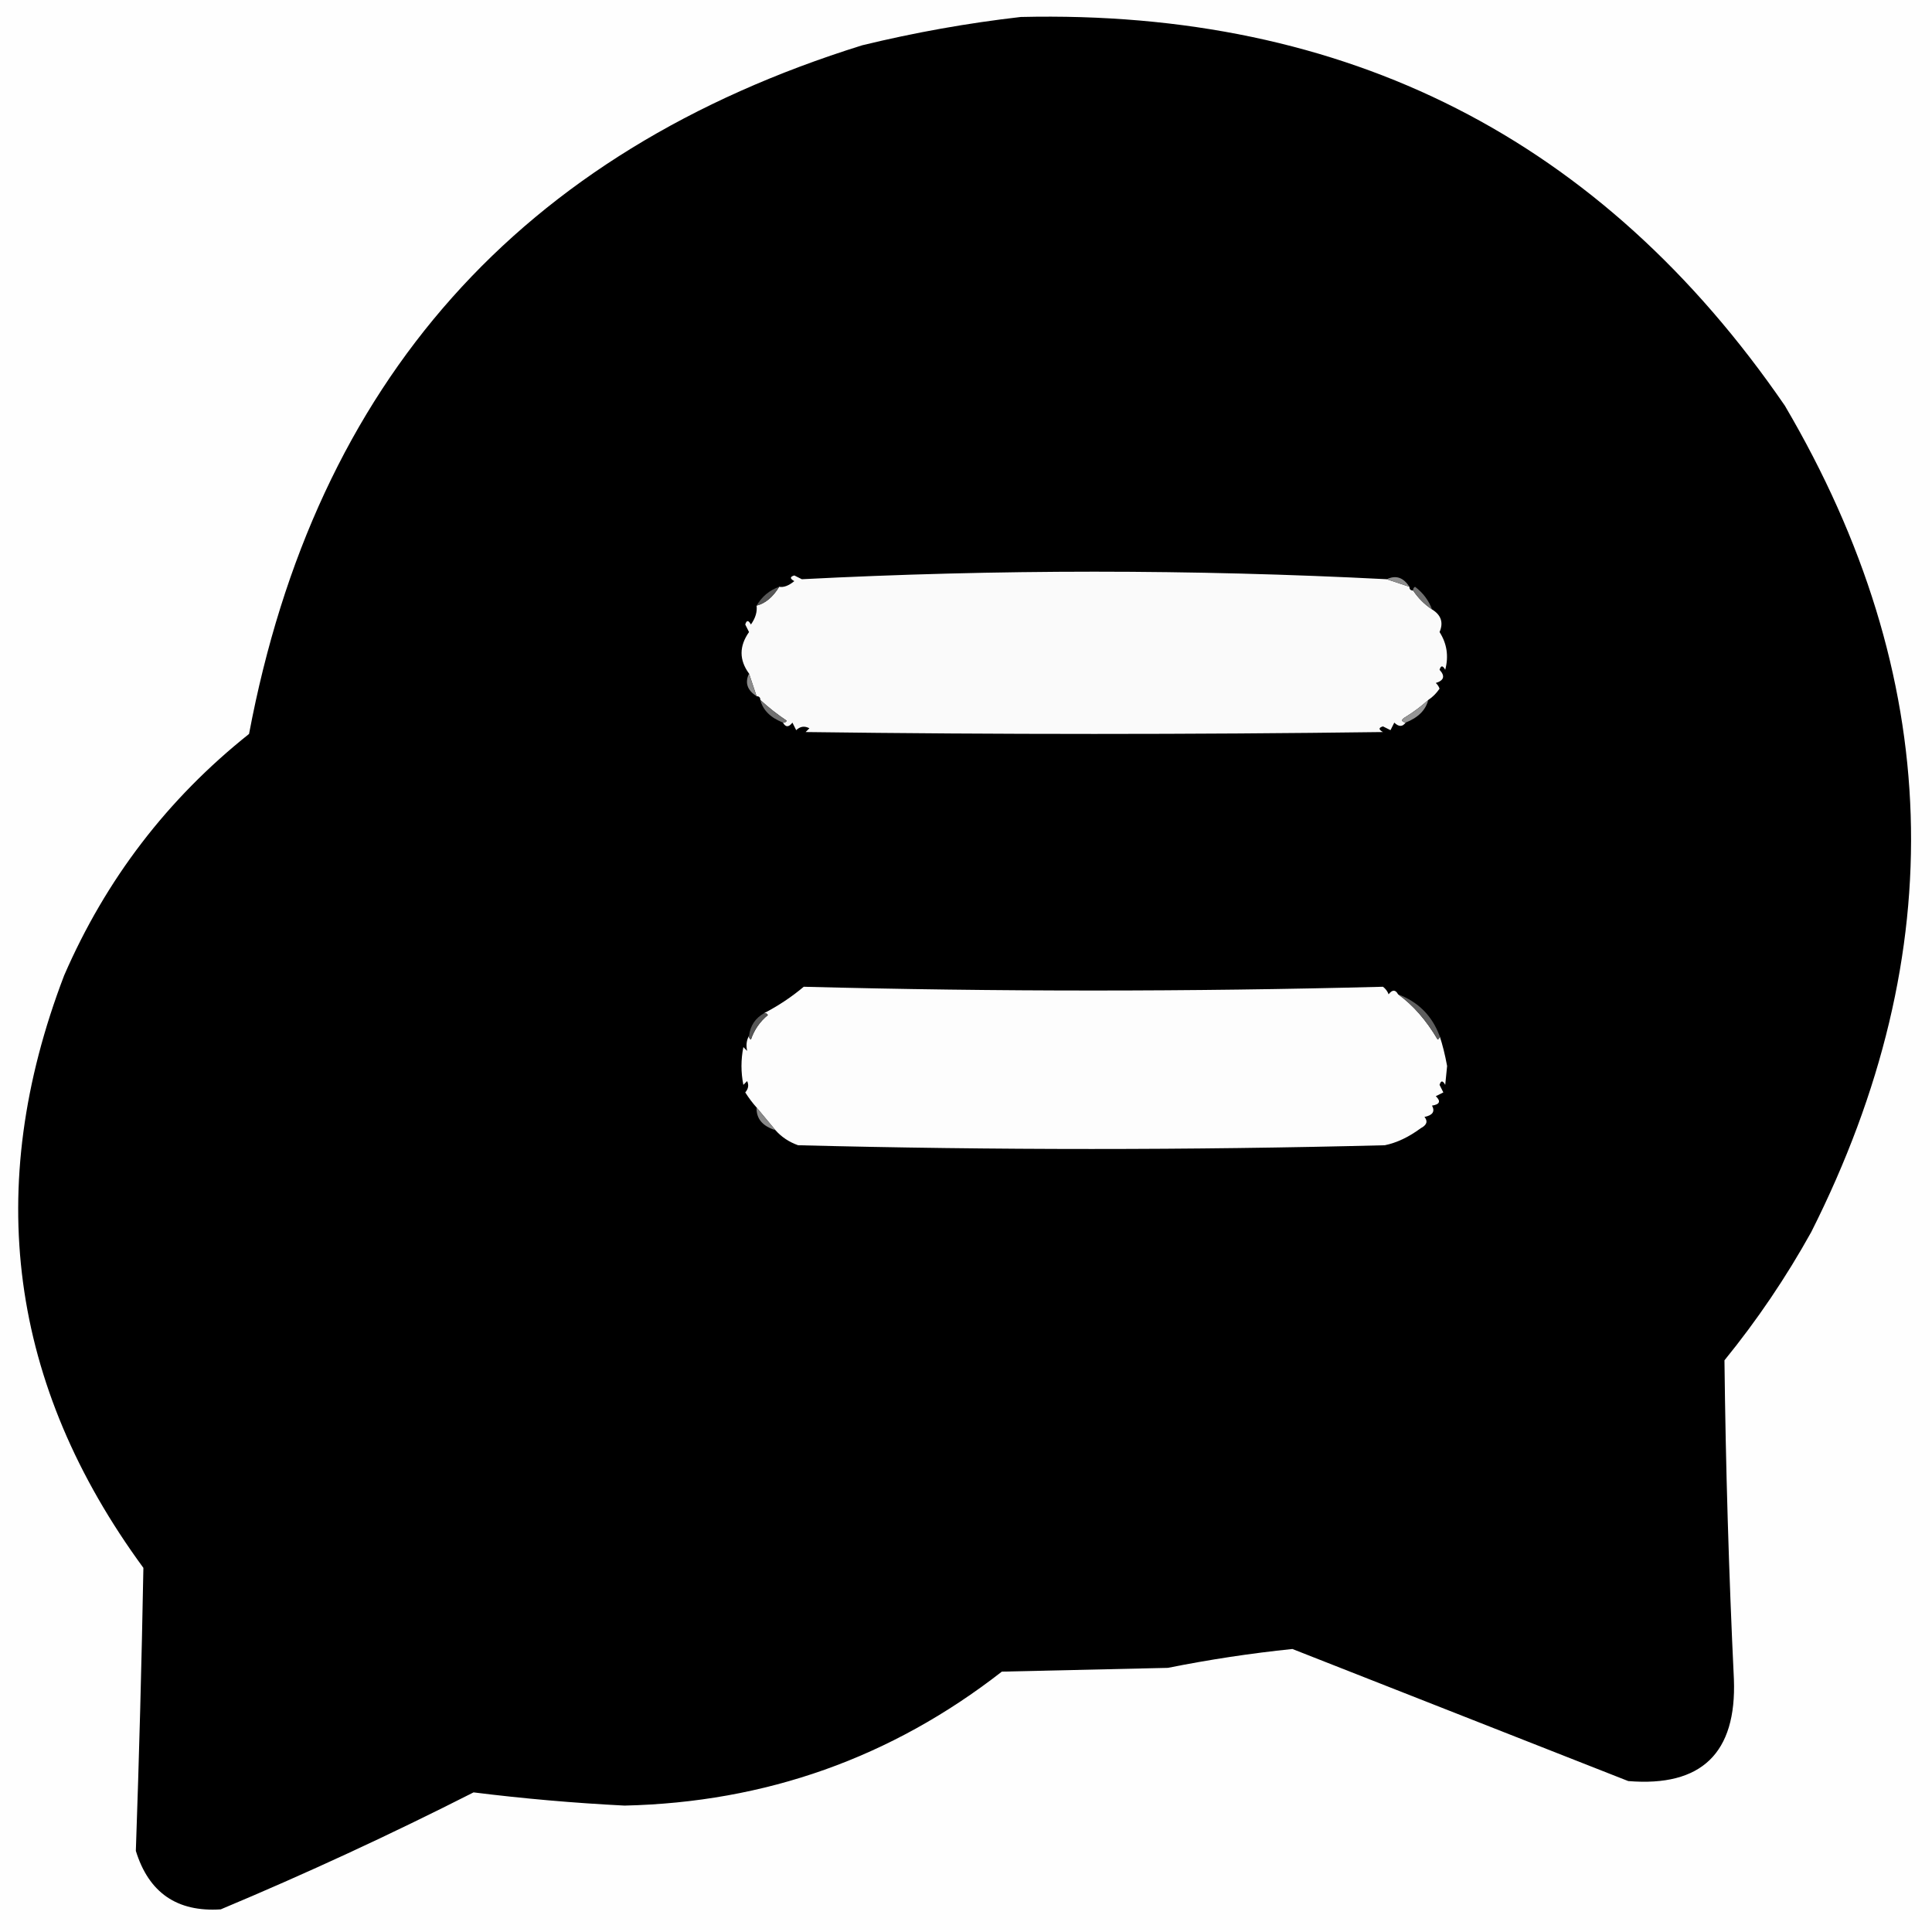
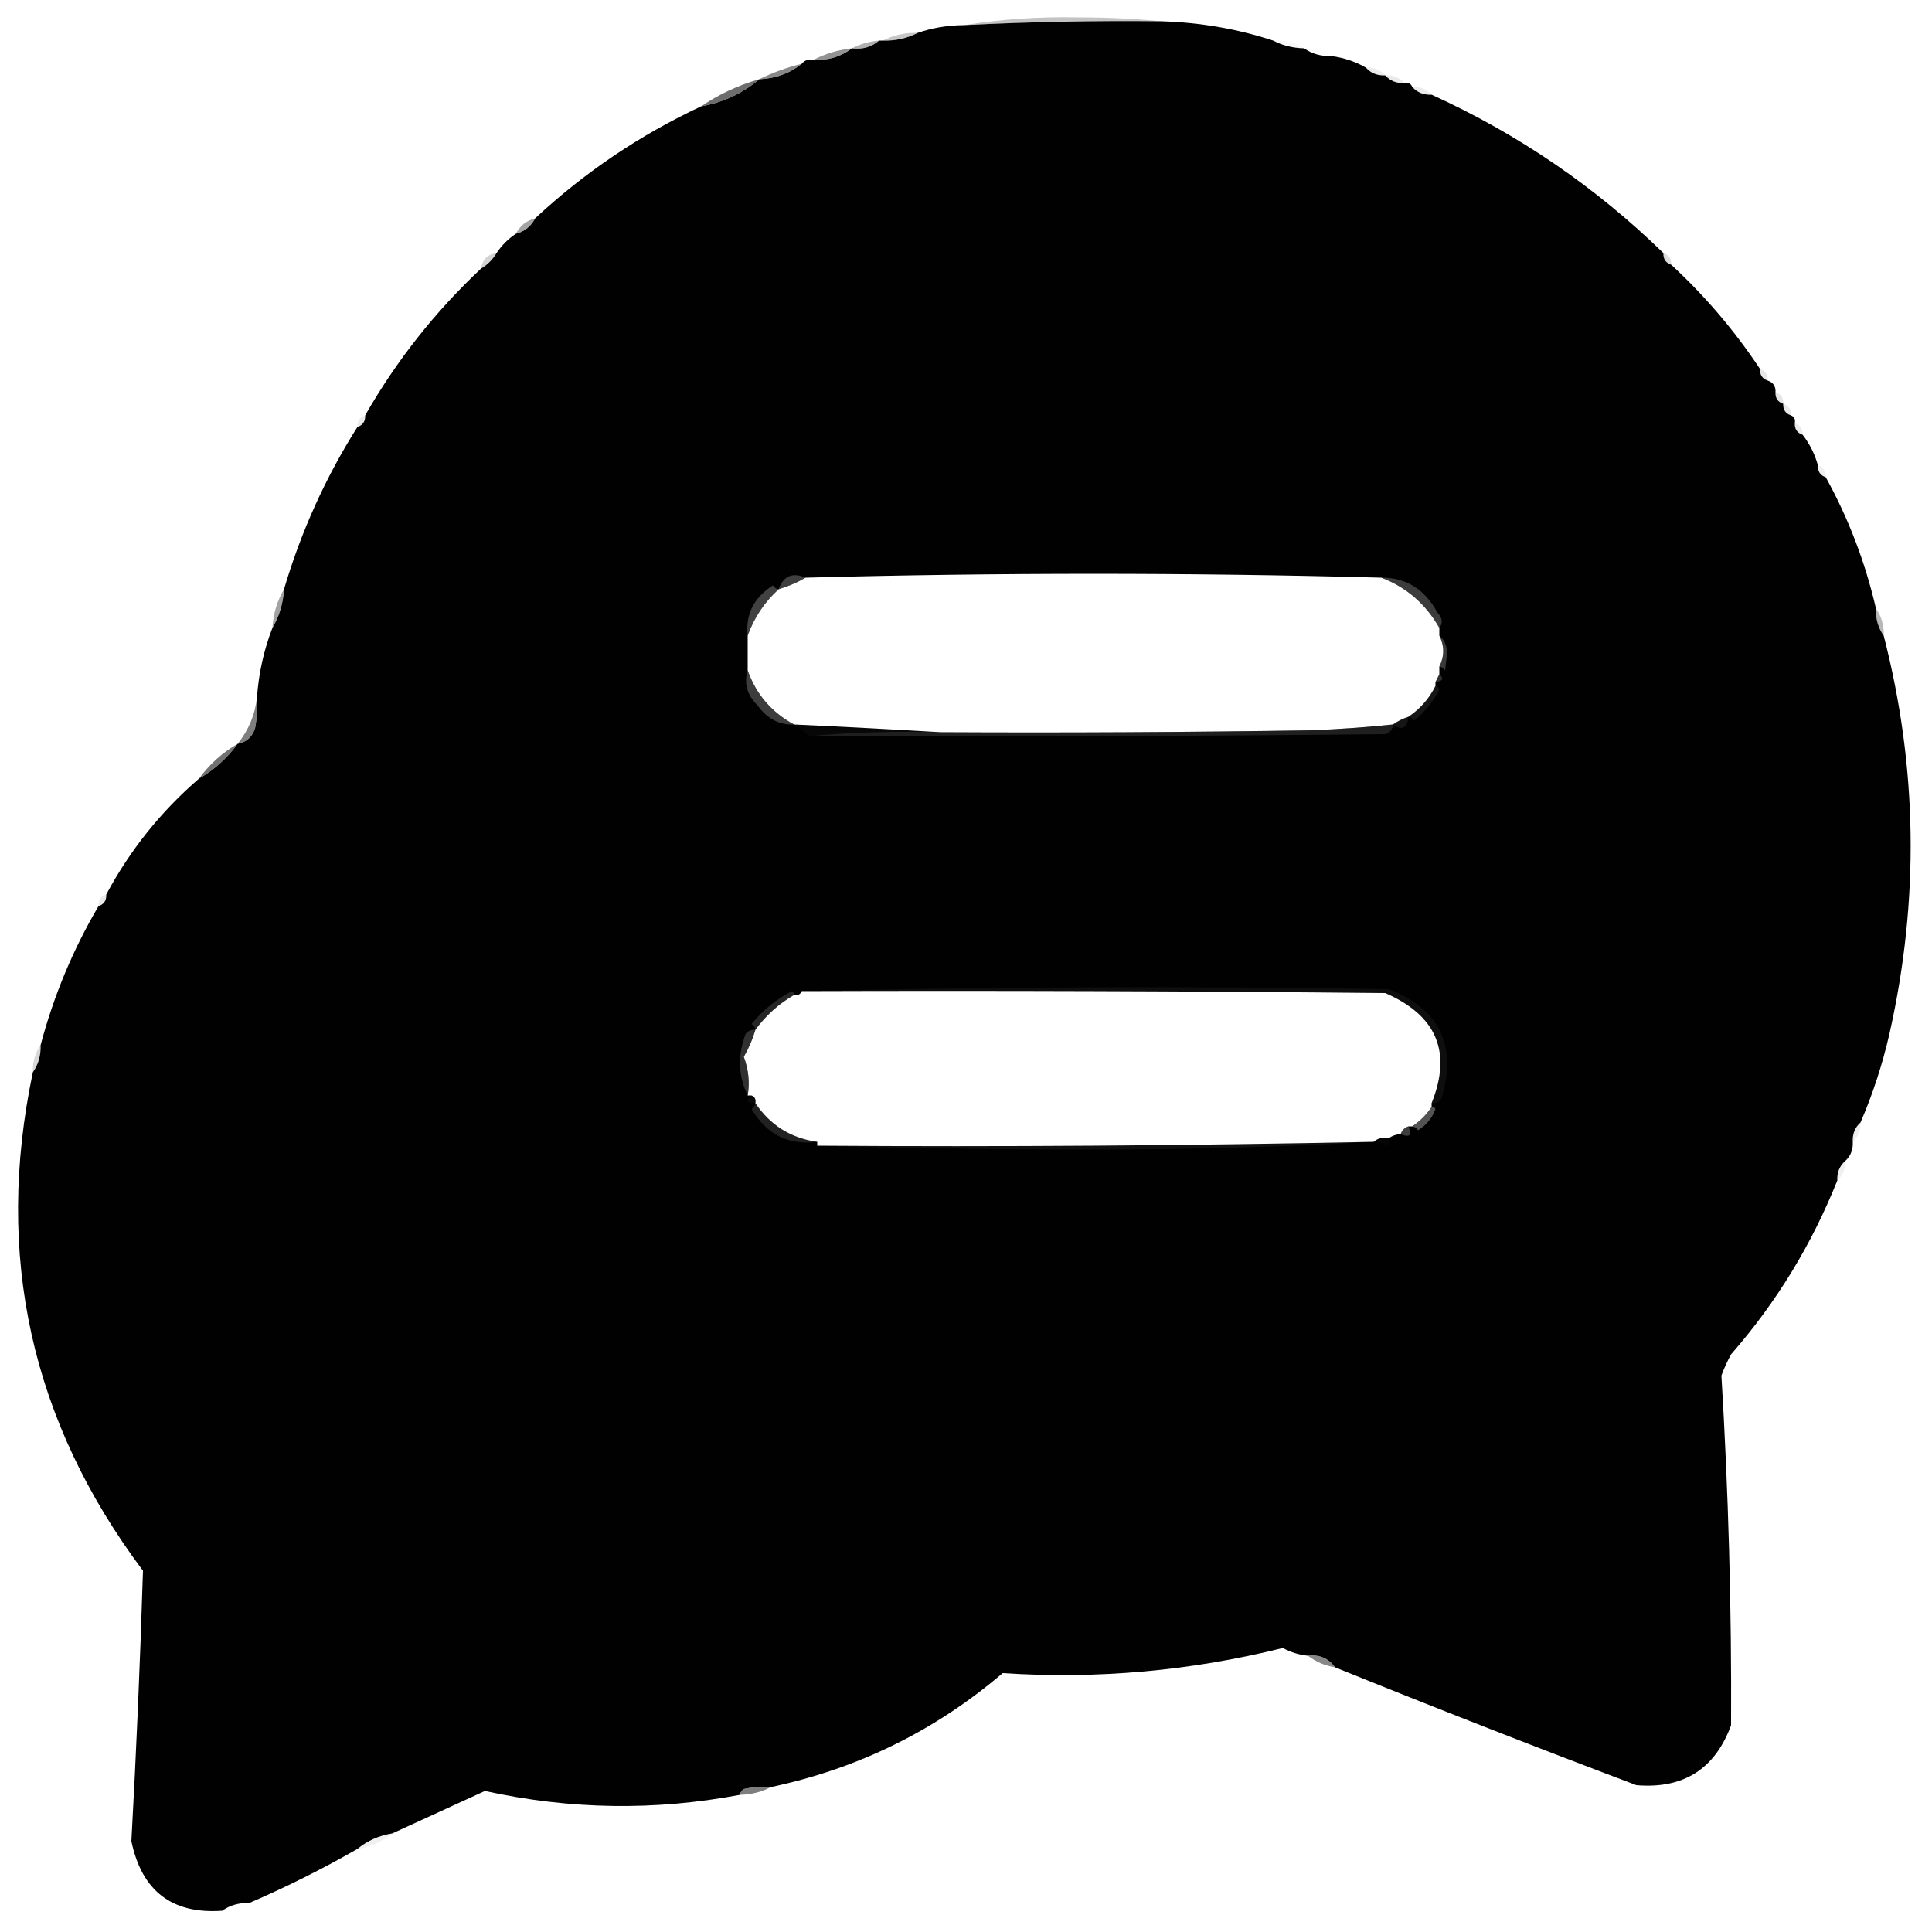
- <svg xmlns="http://www.w3.org/2000/svg" version="1.1" width="512px" height="512px" style="shape-rendering:geometricPrecision; text-rendering:geometricPrecision; image-rendering:optimizeQuality; fill-rule:evenodd; clip-rule:evenodd">
+ <svg xmlns="http://www.w3.org/2000/svg" version="1.1" width="500px" height="500px" style="shape-rendering:geometricPrecision; text-rendering:geometricPrecision; image-rendering:optimizeQuality; fill-rule:evenodd; clip-rule:evenodd">
  <g>
-     <path style="opacity:1" fill="#fefefe" d="M -0.5,-0.5 C 170.167,-0.5 340.833,-0.5 511.5,-0.5C 511.5,170.167 511.5,340.833 511.5,511.5C 340.833,511.5 170.167,511.5 -0.5,511.5C -0.5,340.833 -0.5,170.167 -0.5,-0.5 Z" />
+     <path style="opacity:0.475" fill="#808080" d="M 300.5,5.5 C 283.485,5.31 266.485,5.643 249.5,6.5C 259.116,4.955 268.95,4.289 279,4.5C 286.341,4.5 293.508,4.834 300.5,5.5 Z" />
  </g>
  <g>
-     <path style="opacity:1" fill="#000000" d="M 270.5,4.5 C 356.932,2.463 424.432,36.797 473,107.5C 515.135,179.142 517.468,252.142 480,326.5C 473.324,338.525 465.657,349.858 457,360.5C 457.321,388.671 458.155,416.837 459.5,445C 460.243,464.592 450.91,473.592 431.5,472C 401.833,460.333 372.167,448.667 342.5,437C 331.472,438.136 320.472,439.803 309.5,442C 294.833,442.333 280.167,442.667 265.5,443C 236.201,465.824 202.868,477.658 165.5,478.5C 152.083,477.821 138.75,476.655 125.5,475C 103.516,486.16 81.183,496.493 58.5,506C 46.922,506.755 39.422,501.589 36,490.5C 36.874,465.508 37.541,440.508 38,415.5C 2.48,367.058 -4.52,314.724 17,258.5C 28.047,233.05 44.38,211.717 66,194.5C 83.608,101.119 137.775,40.286 228.5,12C 242.479,8.603 256.479,6.103 270.5,4.5 Z" />
+     <path style="opacity:0.999" fill="#010101" d="M 300.5,5.5 C 310.529,5.786 320.195,7.453 329.5,10.5C 331.905,11.768 334.572,12.435 337.5,12.5C 339.515,13.924 341.848,14.591 344.5,14.5C 347.785,14.928 350.785,15.928 353.5,17.5C 354.78,18.931 356.447,19.598 358.5,19.5C 359.78,20.931 361.447,21.598 363.5,21.5C 364.492,21.328 365.158,21.662 365.5,22.5C 366.78,23.931 368.447,24.598 370.5,24.5C 392.9,34.697 412.9,48.363 430.5,65.5C 430.427,67.027 431.094,68.027 432.5,68.5C 441.262,76.593 448.929,85.593 455.5,95.5C 455.427,97.027 456.094,98.027 457.5,98.5C 458.906,98.973 459.573,99.973 459.5,101.5C 459.427,103.027 460.094,104.027 461.5,104.5C 461.427,106.027 462.094,107.027 463.5,107.5C 464.338,107.842 464.672,108.508 464.5,109.5C 464.427,111.027 465.094,112.027 466.5,112.5C 468.341,114.849 469.674,117.515 470.5,120.5C 470.427,122.027 471.094,123.027 472.5,123.5C 478.385,134.144 482.719,145.477 485.5,157.5C 485.41,160.152 486.076,162.485 487.5,164.5C 496.272,198.559 496.772,232.892 489,267.5C 487.167,275.498 484.667,283.165 481.5,290.5C 480.069,291.78 479.402,293.447 479.5,295.5C 479.598,297.553 478.931,299.22 477.5,300.5C 476.069,301.78 475.402,303.447 475.5,305.5C 468.865,322.113 459.699,337.113 448,350.5C 447.03,352.274 446.196,354.107 445.5,356C 447.32,386.126 448.153,416.293 448,446.5C 443.806,457.852 435.639,463.018 423.5,462C 397.282,452.1 371.282,441.933 345.5,431.5C 343.824,429.166 341.491,428.166 338.5,428.5C 336.213,428.276 334.047,427.609 332,426.5C 308.162,432.436 283.995,434.603 259.5,433C 242.058,447.887 222.058,457.721 199.5,462.5C 197.143,462.337 194.81,462.503 192.5,463C 191.944,463.383 191.611,463.883 191.5,464.5C 169.486,468.673 147.486,468.34 125.5,463.5C 117.483,467.176 109.483,470.842 101.5,474.5C 98.088,475.042 95.088,476.375 92.5,478.5C 83.484,483.675 74.151,488.341 64.5,492.5C 61.848,492.41 59.514,493.076 57.5,494.5C 44.535,495.414 36.701,489.414 34,476.5C 35.284,453.185 36.284,429.852 37,406.5C 8.036,367.854 -1.464,324.854 8.5,277.5C 9.924,275.485 10.591,273.152 10.5,270.5C 13.868,257.77 18.868,245.77 25.5,234.5C 26.906,234.027 27.573,233.027 27.5,231.5C 33.607,220.052 41.607,210.052 51.5,201.5C 55.436,199.234 58.769,196.234 61.5,192.5C 63.752,192.084 65.252,190.751 66,188.5C 66.497,185.854 66.664,183.187 66.5,180.5C 66.959,174.191 68.293,168.191 70.5,162.5C 72.277,159.495 73.277,156.162 73.5,152.5C 77.917,137.56 84.251,123.56 92.5,110.5C 93.906,110.027 94.573,109.027 94.5,107.5C 102.575,93.37 112.575,80.704 124.5,69.5C 126.167,68.5 127.5,67.167 128.5,65.5C 129.833,63.5 131.5,61.833 133.5,60.5C 135.749,59.92 137.415,58.587 138.5,56.5C 151.27,44.608 165.604,34.941 181.5,27.5C 187.175,26.494 192.175,24.161 196.5,20.5C 200.708,20.323 204.374,18.99 207.5,16.5C 208.209,15.596 209.209,15.263 210.5,15.5C 214.286,15.68 217.619,14.68 220.5,12.5C 223.228,12.829 225.562,12.163 227.5,10.5C 227.833,10.5 228.167,10.5 228.5,10.5C 231.781,10.58 234.781,9.913 237.5,8.5C 241.267,7.205 245.267,6.539 249.5,6.5C 266.485,5.643 283.485,5.31 300.5,5.5 Z M 357.5,149.5 C 363.997,151.99 368.997,156.324 372.5,162.5C 372.5,163.167 372.5,163.833 372.5,164.5C 373.833,167.167 373.833,169.833 372.5,172.5C 372.5,173.167 372.5,173.833 372.5,174.5C 372.167,175.167 371.833,175.833 371.5,176.5C 371.5,176.833 371.5,177.167 371.5,177.5C 369.883,180.784 367.55,183.451 364.5,185.5C 363.005,185.989 361.671,186.655 360.5,187.5C 353.533,188.221 346.533,188.721 339.5,189C 307.502,189.5 275.502,189.667 243.5,189.5C 230.982,188.756 218.316,188.089 205.5,187.5C 199.682,184.352 195.682,179.685 193.5,173.5C 193.5,170.5 193.5,167.5 193.5,164.5C 195.162,159.846 197.829,155.846 201.5,152.5C 204.018,151.736 206.351,150.736 208.5,149.5C 258.226,148.171 307.893,148.171 357.5,149.5 Z M 207.5,256.5 C 257.834,256.333 308.168,256.5 358.5,257C 371.818,262.783 375.818,272.283 370.5,285.5C 370.5,285.833 370.5,286.167 370.5,286.5C 369.167,288.5 367.5,290.167 365.5,291.5C 365.167,291.5 364.833,291.5 364.5,291.5C 363.5,291.833 362.833,292.5 362.5,293.5C 361.391,293.557 360.391,293.89 359.5,294.5C 357.901,294.232 356.568,294.566 355.5,295.5C 307.572,296.495 259.572,296.828 211.5,296.5C 211.5,296.167 211.5,295.833 211.5,295.5C 204.689,294.56 199.355,291.226 195.5,285.5C 195.672,284.508 195.338,283.842 194.5,283.5C 194.167,283.5 193.833,283.5 193.5,283.5C 194.075,280.222 193.741,276.889 192.5,273.5C 193.788,271.261 194.788,268.928 195.5,266.5C 198.211,262.788 201.544,259.788 205.5,257.5C 206.492,257.672 207.158,257.338 207.5,256.5 Z" />
  </g>
  <g>
-     <path style="opacity:1" fill="#fafafa" d="M 367.5,153.5 C 369.5,154.167 371.5,154.833 373.5,155.5C 373.5,156.167 373.833,156.5 374.5,156.5C 375.833,158.5 377.5,160.167 379.5,161.5C 381.915,162.982 382.582,164.982 381.5,167.5C 383.457,170.568 383.957,173.901 383,177.5C 382.346,176.304 381.846,176.304 381.5,177.5C 383.022,179.156 382.689,180.323 380.5,181C 380.957,181.414 381.291,181.914 381.5,182.5C 380.66,183.735 379.66,184.735 378.5,185.5C 376.66,187.168 374.66,188.668 372.5,190C 371.262,190.69 371.262,191.19 372.5,191.5C 371.687,192.653 370.687,192.653 369.5,191.5C 369.167,192.167 368.833,192.833 368.5,193.5C 367.833,193.167 367.167,192.833 366.5,192.5C 365.304,192.846 365.304,193.346 366.5,194C 315.5,194.667 264.5,194.667 213.5,194C 213.833,193.667 214.167,193.333 214.5,193C 213.216,192.316 212.049,192.483 211,193.5C 210.667,192.833 210.333,192.167 210,191.5C 209.023,192.774 208.189,192.774 207.5,191.5C 207.938,191.565 208.272,191.399 208.5,191C 206.004,189.334 203.671,187.5 201.5,185.5C 201.5,184.833 201.167,184.5 200.5,184.5C 199.833,182.5 199.167,180.5 198.5,178.5C 195.863,174.907 195.863,171.241 198.5,167.5C 198.167,166.833 197.833,166.167 197.5,165.5C 197.846,164.304 198.346,164.304 199,165.5C 200.205,163.804 200.705,162.137 200.5,160.5C 202.819,159.909 204.819,158.242 206.5,155.5C 207.669,155.728 209.003,155.228 210.5,154C 209.304,153.346 209.304,152.846 210.5,152.5C 211.167,152.833 211.833,153.167 212.5,153.5C 238.187,152.176 264.02,151.509 290,151.5C 316.048,151.509 341.881,152.176 367.5,153.5 Z" />
+     <path style="opacity:0.42" fill="#7a7a7a" d="M 237.5,8.5 C 234.781,9.913 231.781,10.58 228.5,10.5C 231.219,9.087 234.219,8.42 237.5,8.5 Z" />
  </g>
  <g>
-     <path style="opacity:1" fill="#8e8e8e" d="M 367.5,153.5 C 369.915,152.352 371.915,153.018 373.5,155.5C 371.5,154.833 369.5,154.167 367.5,153.5 Z" />
+     <path style="opacity:0.078" fill="#a0a0a0" d="M 329.5,10.5 C 332.495,10.294 335.162,10.96 337.5,12.5C 334.572,12.435 331.905,11.768 329.5,10.5 Z" />
  </g>
  <g>
-     <path style="opacity:1" fill="#727272" d="M 379.5,161.5 C 377.5,160.167 375.833,158.5 374.5,156.5C 374.435,156.062 374.601,155.728 375,155.5C 377.127,157.114 378.627,159.114 379.5,161.5 Z" />
+     <path style="opacity:0.569" fill="#747474" d="M 227.5,10.5 C 225.562,12.163 223.228,12.829 220.5,12.5C 222.599,11.388 224.933,10.722 227.5,10.5 Z" />
  </g>
  <g>
-     <path style="opacity:1" fill="#575757" d="M 206.5,155.5 C 204.819,158.242 202.819,159.909 200.5,160.5C 201.911,158.086 203.911,156.419 206.5,155.5 Z" />
+     <path style="opacity:0.027" fill="#a3a3a3" d="M 337.5,12.5 C 340.152,12.409 342.485,13.076 344.5,14.5C 341.848,14.591 339.515,13.924 337.5,12.5 Z" />
  </g>
  <g>
-     <path style="opacity:1" fill="#8b8b8b" d="M 198.5,178.5 C 199.167,180.5 199.833,182.5 200.5,184.5C 198.018,182.915 197.352,180.915 198.5,178.5 Z" />
+     <path style="opacity:0.678" fill="#606060" d="M 220.5,12.5 C 217.619,14.68 214.286,15.68 210.5,15.5C 213.55,13.899 216.884,12.899 220.5,12.5 Z" />
  </g>
  <g>
-     <path style="opacity:1" fill="#717171" d="M 201.5,185.5 C 203.671,187.5 206.004,189.334 208.5,191C 208.272,191.399 207.938,191.565 207.5,191.5C 204.17,190.18 202.17,188.18 201.5,185.5 Z" />
+     <path style="opacity:0.757" fill="#626262" d="M 207.5,16.5 C 204.374,18.99 200.708,20.323 196.5,20.5C 199.95,18.792 203.617,17.459 207.5,16.5 Z" />
  </g>
  <g>
-     <path style="opacity:1" fill="#959595" d="M 378.5,185.5 C 377.83,188.18 375.83,190.18 372.5,191.5C 371.262,191.19 371.262,190.69 372.5,190C 374.66,188.668 376.66,187.168 378.5,185.5 Z" />
+     <path style="opacity:0.165" fill="#8c8c8c" d="M 353.5,17.5 C 355.553,17.402 357.22,18.069 358.5,19.5C 356.447,19.598 354.78,18.931 353.5,17.5 Z" />
  </g>
  <g>
-     <path style="opacity:1" fill="#fdfdfd" d="M 370.5,263.5 C 374.464,266.345 377.964,270.345 381,275.5C 381.399,275.272 381.565,274.938 381.5,274.5C 382.273,276.797 382.939,279.464 383.5,282.5C 383.333,284.167 383.167,285.833 383,287.5C 382.346,286.304 381.846,286.304 381.5,287.5C 381.833,288.167 382.167,288.833 382.5,289.5C 381.833,289.833 381.167,290.167 380.5,290.5C 381.902,291.842 381.569,292.676 379.5,293C 380.345,294.558 379.679,295.558 377.5,296C 378.458,297.147 378.125,298.147 376.5,299C 373.333,301.344 370.167,302.844 367,303.5C 315.233,304.822 263.399,304.822 211.5,303.5C 209.089,302.639 207.089,301.306 205.5,299.5C 203.804,297.475 202.137,295.475 200.5,293.5C 199.398,292.255 198.398,290.922 197.5,289.5C 198.326,288.549 198.492,287.549 198,286.5C 197.667,286.833 197.333,287.167 197,287.5C 196.333,284.167 196.333,280.833 197,277.5C 197.333,277.833 197.667,278.167 198,278.5C 197.669,276.981 197.836,275.648 198.5,274.5C 198.435,274.938 198.601,275.272 199,275.5C 199.883,272.898 201.383,270.731 203.5,269C 203.272,268.601 202.938,268.435 202.5,268.5C 206.303,266.523 209.803,264.189 213,261.5C 264.137,262.832 315.304,262.832 366.5,261.5C 367.192,262.025 367.692,262.692 368,263.5C 368.977,262.226 369.811,262.226 370.5,263.5 Z" />
+     <path style="opacity:0.173" fill="#858585" d="M 358.5,19.5 C 360.553,19.402 362.22,20.069 363.5,21.5C 361.447,21.598 359.78,20.931 358.5,19.5 Z" />
  </g>
  <g>
-     <path style="opacity:1" fill="#5e5e5e" d="M 370.5,263.5 C 375.833,265.5 379.5,269.167 381.5,274.5C 381.565,274.938 381.399,275.272 381,275.5C 377.964,270.345 374.464,266.345 370.5,263.5 Z" />
+     <path style="opacity:0.165" fill="#868686" d="M 365.5,22.5 C 367.553,22.402 369.22,23.069 370.5,24.5C 368.447,24.598 366.78,23.931 365.5,22.5 Z" />
  </g>
  <g>
-     <path style="opacity:1" fill="#575757" d="M 202.5,268.5 C 202.938,268.435 203.272,268.601 203.5,269C 201.383,270.731 199.883,272.898 199,275.5C 198.601,275.272 198.435,274.938 198.5,274.5C 198.845,271.802 200.178,269.802 202.5,268.5 Z" />
+     <path style="opacity:0.835" fill="#505050" d="M 196.5,20.5 C 192.175,24.161 187.175,26.494 181.5,27.5C 186.07,24.384 191.07,22.05 196.5,20.5 Z" />
  </g>
  <g>
-     <path style="opacity:1" fill="#888888" d="M 200.5,293.5 C 202.137,295.475 203.804,297.475 205.5,299.5C 202.068,298.451 200.402,296.451 200.5,293.5 Z" />
+     <path style="opacity:0.573" fill="#5e5e5e" d="M 138.5,56.5 C 137.415,58.587 135.749,59.92 133.5,60.5C 134.585,58.413 136.251,57.08 138.5,56.5 Z" />
+   </g>
+   <g>
+     <path style="opacity:0.341" fill="#7d7d7d" d="M 128.5,65.5 C 127.5,67.167 126.167,68.5 124.5,69.5C 124.833,67.167 126.167,65.833 128.5,65.5 Z" />
+   </g>
+   <g>
+     <path style="opacity:0.271" fill="#858585" d="M 430.5,65.5 C 431.906,65.973 432.573,66.973 432.5,68.5C 431.094,68.027 430.427,67.027 430.5,65.5 Z" />
+   </g>
+   <g>
+     <path style="opacity:0.18" fill="#797979" d="M 455.5,95.5 C 456.906,95.973 457.573,96.973 457.5,98.5C 456.094,98.027 455.427,97.027 455.5,95.5 Z" />
+   </g>
+   <g>
+     <path style="opacity:0.192" fill="#767676" d="M 459.5,101.5 C 460.906,101.973 461.573,102.973 461.5,104.5C 460.094,104.027 459.427,103.027 459.5,101.5 Z" />
+   </g>
+   <g>
+     <path style="opacity:0.18" fill="#7f7f7f" d="M 461.5,104.5 C 462.906,104.973 463.573,105.973 463.5,107.5C 462.094,107.027 461.427,106.027 461.5,104.5 Z" />
+   </g>
+   <g>
+     <path style="opacity:0.161" fill="#838383" d="M 94.5,107.5 C 94.573,109.027 93.906,110.027 92.5,110.5C 92.427,108.973 93.094,107.973 94.5,107.5 Z" />
+   </g>
+   <g>
+     <path style="opacity:0.157" fill="#838383" d="M 464.5,109.5 C 465.906,109.973 466.573,110.973 466.5,112.5C 465.094,112.027 464.427,111.027 464.5,109.5 Z" />
+   </g>
+   <g>
+     <path style="opacity:0.133" fill="#858585" d="M 470.5,120.5 C 471.906,120.973 472.573,121.973 472.5,123.5C 471.094,123.027 470.427,122.027 470.5,120.5 Z" />
+   </g>
+   <g>
+     <path style="opacity:0.427" fill="#919191" d="M 208.5,149.5 C 206.351,150.736 204.018,151.736 201.5,152.5C 202.757,149.039 205.09,148.039 208.5,149.5 Z" />
+   </g>
+   <g>
+     <path style="opacity:0.38" fill="#9b9b9b" d="M 372.5,162.5 C 368.997,156.324 363.997,151.99 357.5,149.5C 363.842,149.447 368.675,152.447 372,158.5C 373.298,159.946 373.465,161.279 372.5,162.5 Z" />
+   </g>
+   <g>
+     <path style="opacity:0.576" fill="#5e5e5e" d="M 73.5,152.5 C 73.277,156.162 72.277,159.495 70.5,162.5C 70.723,158.838 71.723,155.505 73.5,152.5 Z" />
+   </g>
+   <g>
+     <path style="opacity:0.463" fill="#8b8b8b" d="M 201.5,152.5 C 197.829,155.846 195.162,159.846 193.5,164.5C 192.896,159.039 195.062,154.706 200,151.5C 200.383,152.056 200.883,152.389 201.5,152.5 Z" />
+   </g>
+   <g>
+     <path style="opacity:0.459" fill="#616161" d="M 485.5,157.5 C 486.924,159.515 487.59,161.848 487.5,164.5C 486.076,162.485 485.41,160.152 485.5,157.5 Z" />
+   </g>
+   <g>
+     <path style="opacity:0.322" fill="#adadad" d="M 372.5,164.5 C 373.765,165.514 374.431,167.014 374.5,169C 374.333,170.5 374.167,172 374,173.5C 373.617,172.944 373.117,172.611 372.5,172.5C 373.833,169.833 373.833,167.167 372.5,164.5 Z" />
+   </g>
+   <g>
+     <path style="opacity:0.267" fill="#acacac" d="M 372.5,174.5 C 373.757,175.623 373.424,176.289 371.5,176.5C 371.833,175.833 372.167,175.167 372.5,174.5 Z" />
+   </g>
+   <g>
+     <path style="opacity:0.471" fill="#7f7f7f" d="M 193.5,173.5 C 195.682,179.685 199.682,184.352 205.5,187.5C 201.707,187.683 198.54,186.017 196,182.5C 193.322,179.864 192.489,176.864 193.5,173.5 Z" />
+   </g>
+   <g>
+     <path style="opacity:0.137" fill="#969696" d="M 371.5,177.5 C 372.043,177.56 372.376,177.893 372.5,178.5C 370.902,181.601 368.735,184.268 366,186.5C 365.617,185.944 365.117,185.611 364.5,185.5C 367.55,183.451 369.883,180.784 371.5,177.5 Z" />
+   </g>
+   <g>
+     <path style="opacity:0.129" fill="#9e9e9e" d="M 364.5,185.5 C 364.206,188.481 362.872,189.148 360.5,187.5C 361.671,186.655 363.005,185.989 364.5,185.5 Z" />
+   </g>
+   <g>
+     <path style="opacity:0.694" fill="#454545" d="M 66.5,180.5 C 66.664,183.187 66.497,185.854 66,188.5C 65.252,190.751 63.752,192.084 61.5,192.5C 64.351,188.936 66.017,184.936 66.5,180.5 Z" />
+   </g>
+   <g>
+     <path style="opacity:0.029" fill="#d2d2d2" d="M 205.5,187.5 C 218.316,188.089 230.982,188.756 243.5,189.5C 231.988,189.172 220.654,189.505 209.5,190.5C 208.26,189.341 206.926,188.341 205.5,187.5 Z" />
+   </g>
+   <g>
+     <path style="opacity:0.378" fill="#515151" d="M 360.5,187.5 C 360.423,188.75 359.756,189.583 358.5,190C 308.834,190.5 259.168,190.667 209.5,190.5C 220.654,189.505 231.988,189.172 243.5,189.5C 275.502,189.667 307.502,189.5 339.5,189C 346.533,188.721 353.533,188.221 360.5,187.5 Z" />
+   </g>
+   <g>
+     <path style="opacity:0.714" fill="#393939" d="M 61.5,192.5 C 58.769,196.234 55.436,199.234 51.5,201.5C 54.231,197.766 57.564,194.766 61.5,192.5 Z" />
+   </g>
+   <g>
+     <path style="opacity:0.157" fill="#777777" d="M 27.5,231.5 C 27.573,233.027 26.906,234.027 25.5,234.5C 25.427,232.973 26.094,231.973 27.5,231.5 Z" />
+   </g>
+   <g>
+     <path style="opacity:0.132" fill="#646464" d="M 207.5,256.5 C 257.998,255.335 308.665,255.168 359.5,256C 372.688,261.213 377.188,270.713 373,284.5C 372.329,285.252 371.496,285.586 370.5,285.5C 375.818,272.283 371.818,262.783 358.5,257C 308.168,256.5 257.834,256.333 207.5,256.5 Z" />
+   </g>
+   <g>
+     <path style="opacity:0.243" fill="#979797" d="M 205.5,257.5 C 201.544,259.788 198.211,262.788 195.5,266.5C 195.389,265.883 195.056,265.383 194.5,265C 197.421,261.408 200.921,258.575 205,256.5C 205.399,256.728 205.565,257.062 205.5,257.5 Z" />
+   </g>
+   <g>
+     <path style="opacity:0.408" fill="#737373" d="M 195.5,266.5 C 194.788,268.928 193.788,271.261 192.5,273.5C 193.741,276.889 194.075,280.222 193.5,283.5C 191.021,278.402 190.854,273.068 193,267.5C 193.671,266.748 194.504,266.414 195.5,266.5 Z" />
+   </g>
+   <g>
+     <path style="opacity:0.251" fill="#656565" d="M 10.5,270.5 C 10.591,273.152 9.924,275.485 8.5,277.5C 8.41,274.848 9.076,272.515 10.5,270.5 Z" />
+   </g>
+   <g>
+     <path style="opacity:0.047" fill="#cacaca" d="M 194.5,283.5 C 195.338,283.842 195.672,284.508 195.5,285.5C 193.302,285.591 192.969,284.925 194.5,283.5 Z" />
+   </g>
+   <g>
+     <path style="opacity:0.188" fill="#ababab" d="M 195.5,285.5 C 199.355,291.226 204.689,294.56 211.5,295.5C 204.103,296.469 198.436,293.635 194.5,287C 195.056,286.617 195.389,286.117 195.5,285.5 Z" />
+   </g>
+   <g>
+     <path style="opacity:0.835" fill="#656565" d="M 370.5,286.5 C 370.938,286.435 371.272,286.601 371.5,287C 370.648,289.362 369.148,291.195 367,292.5C 366.617,291.944 366.117,291.611 365.5,291.5C 367.5,290.167 369.167,288.5 370.5,286.5 Z" />
+   </g>
+   <g>
+     <path style="opacity:0.361" fill="#a8a8a8" d="M 364.5,291.5 C 365.5,293.833 364.833,294.5 362.5,293.5C 362.833,292.5 363.5,291.833 364.5,291.5 Z" />
+   </g>
+   <g>
+     <path style="opacity:0.141" fill="#858585" d="M 481.5,290.5 C 481.598,292.553 480.931,294.22 479.5,295.5C 479.402,293.447 480.069,291.78 481.5,290.5 Z" />
+   </g>
+   <g>
+     <path style="opacity:0.027" fill="#e9e9e9" d="M 355.5,295.5 C 356.568,294.566 357.901,294.232 359.5,294.5C 359.631,295.239 359.464,295.906 359,296.5C 357.989,295.663 356.822,295.33 355.5,295.5 Z" />
+   </g>
+   <g>
+     <path style="opacity:0.082" fill="#d1d1d1" d="M 355.5,295.5 C 331.843,296.833 307.843,297.5 283.5,297.5C 259.331,297.5 235.331,297.167 211.5,296.5C 259.572,296.828 307.572,296.495 355.5,295.5 Z" />
+   </g>
+   <g>
+     <path style="opacity:0.137" fill="#909090" d="M 477.5,300.5 C 477.598,302.553 476.931,304.22 475.5,305.5C 475.402,303.447 476.069,301.78 477.5,300.5 Z" />
+   </g>
+   <g>
+     <path style="opacity:0.682" fill="#505050" d="M 338.5,428.5 C 341.491,428.166 343.824,429.166 345.5,431.5C 342.843,431.065 340.509,430.065 338.5,428.5 Z" />
+   </g>
+   <g>
+     <path style="opacity:0.788" fill="#5b5b5b" d="M 199.5,462.5 C 197.095,463.768 194.428,464.435 191.5,464.5C 191.611,463.883 191.944,463.383 192.5,463C 194.81,462.503 197.143,462.337 199.5,462.5 Z" />
+   </g>
+   <g>
+     <path style="opacity:0.145" fill="#9b9b9b" d="M 101.5,474.5 C 98.912,476.625 95.912,477.958 92.5,478.5C 95.088,476.375 98.088,475.042 101.5,474.5 Z" />
+   </g>
+   <g>
+     <path style="opacity:0.035" fill="#d2d2d2" d="M 64.5,492.5 C 62.486,493.924 60.152,494.59 57.5,494.5C 59.514,493.076 61.848,492.41 64.5,492.5 Z" />
  </g>
</svg>
